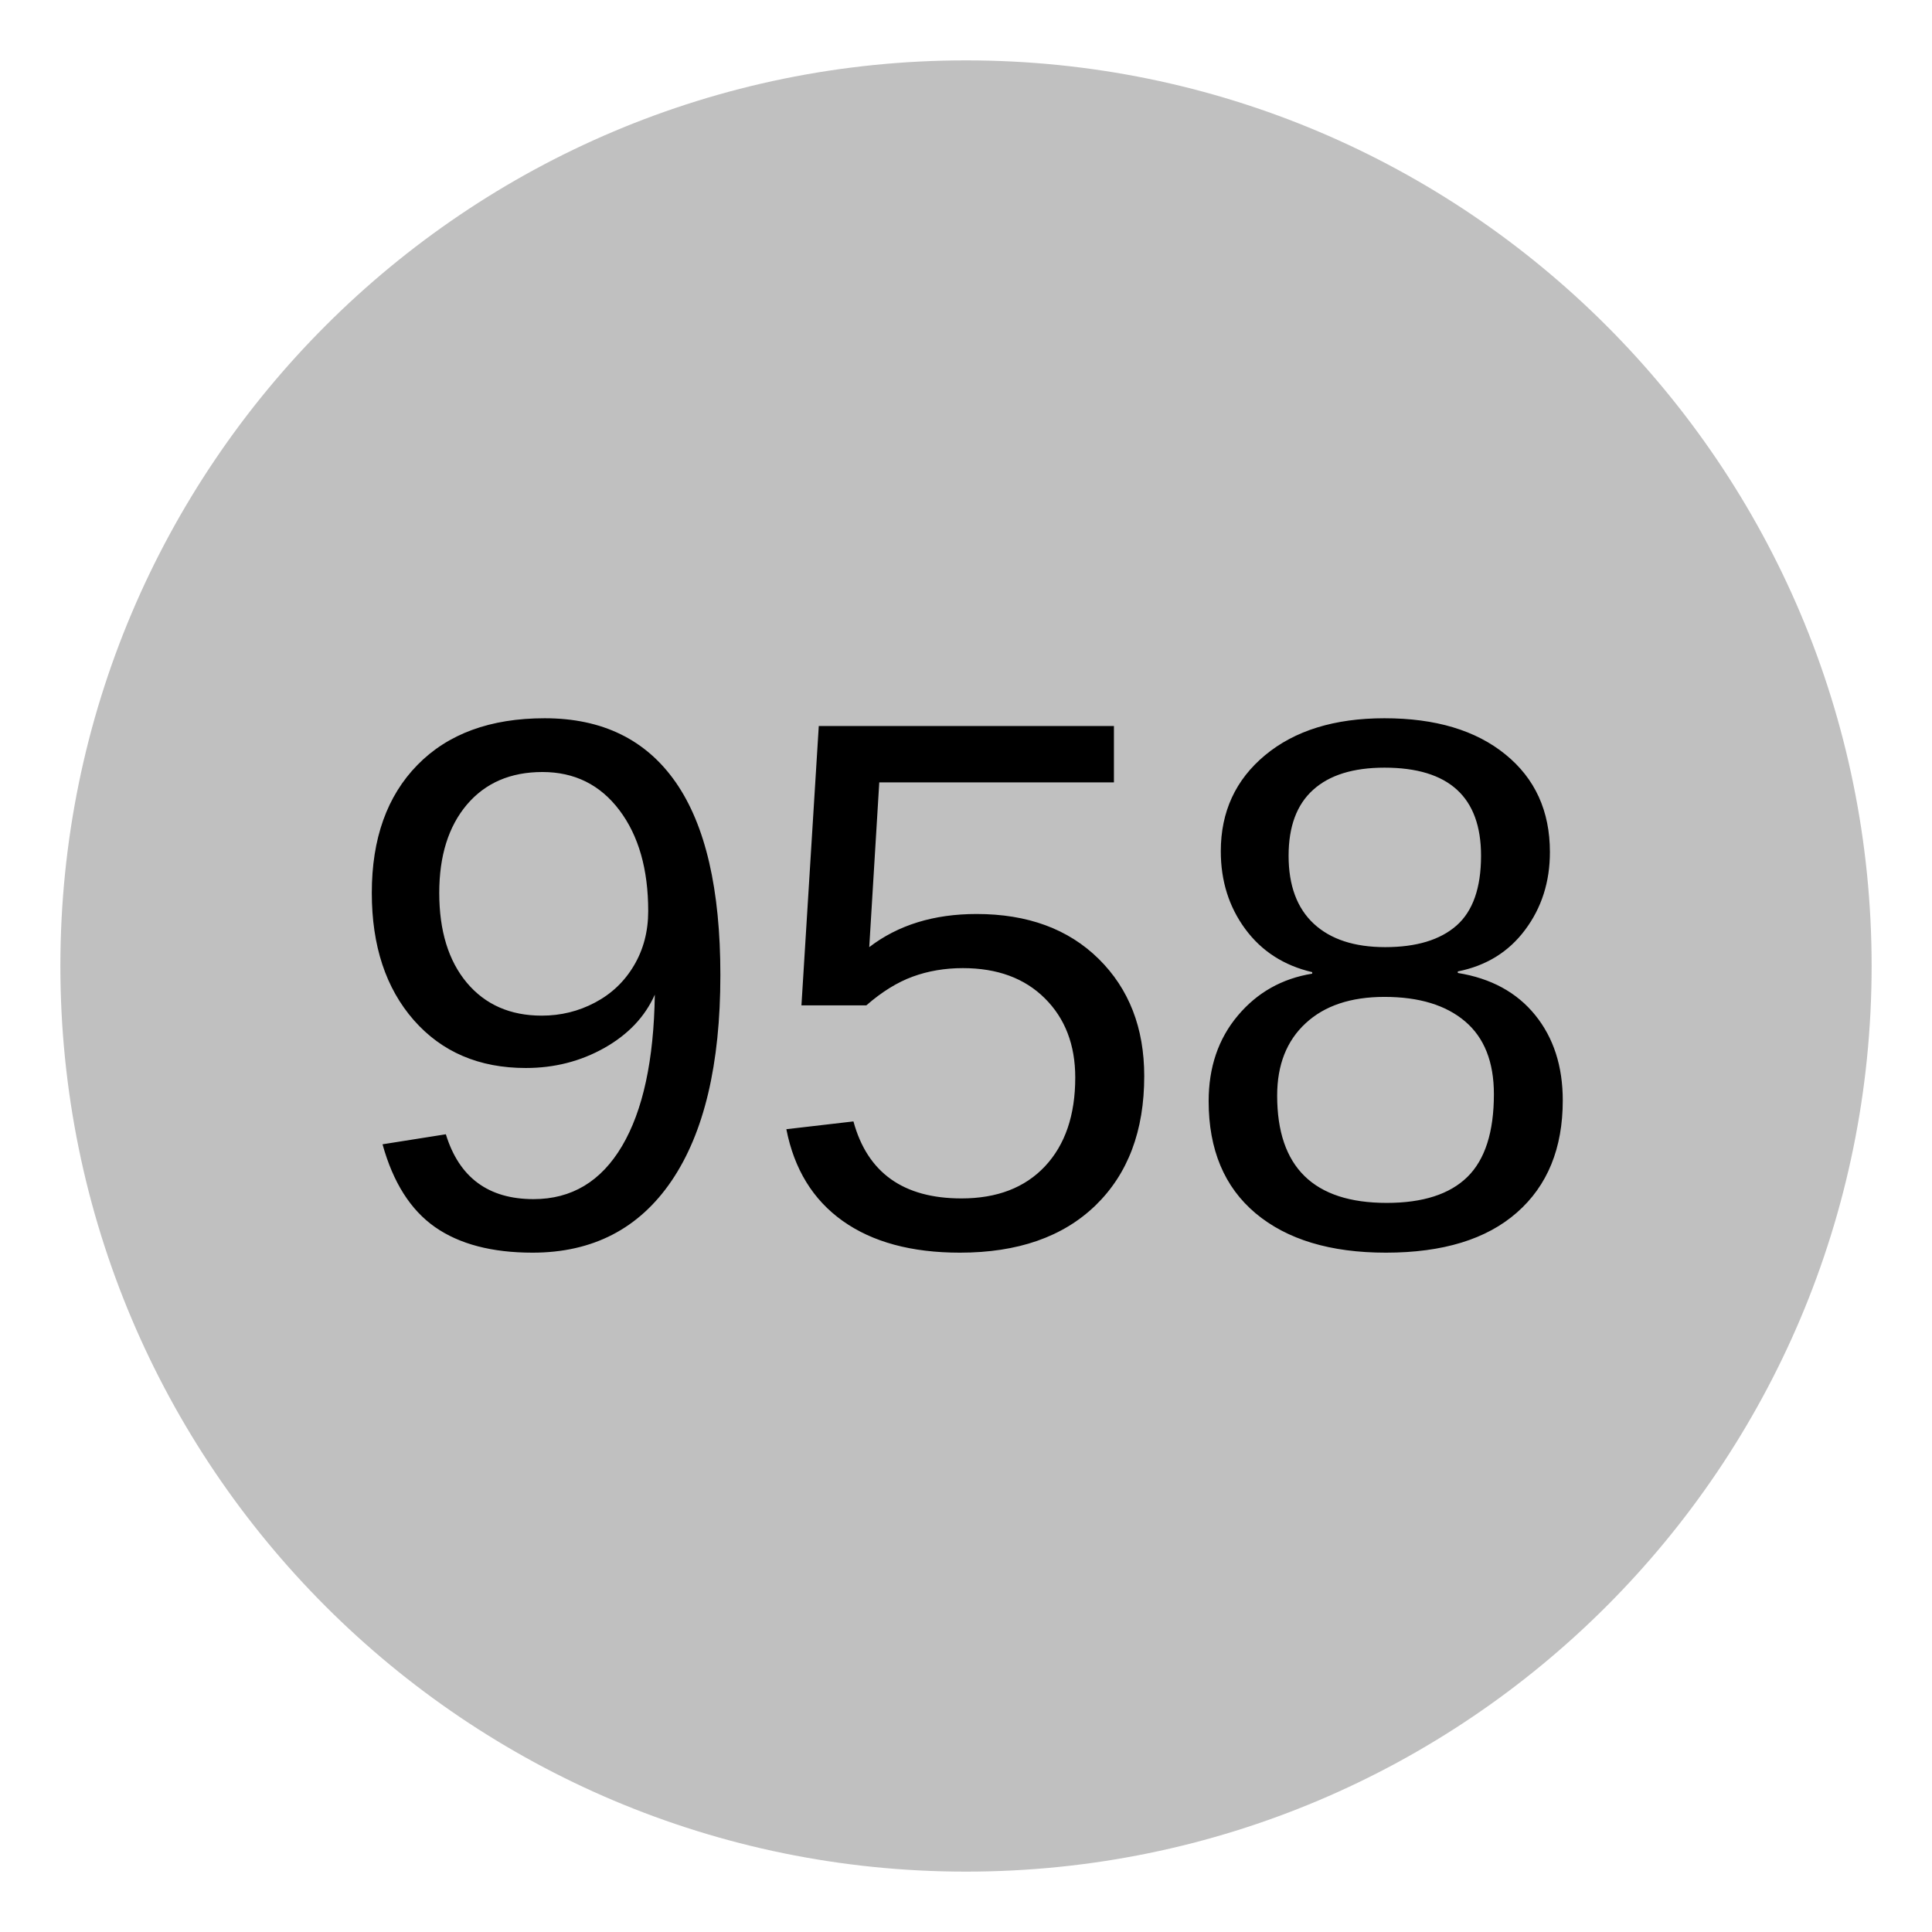
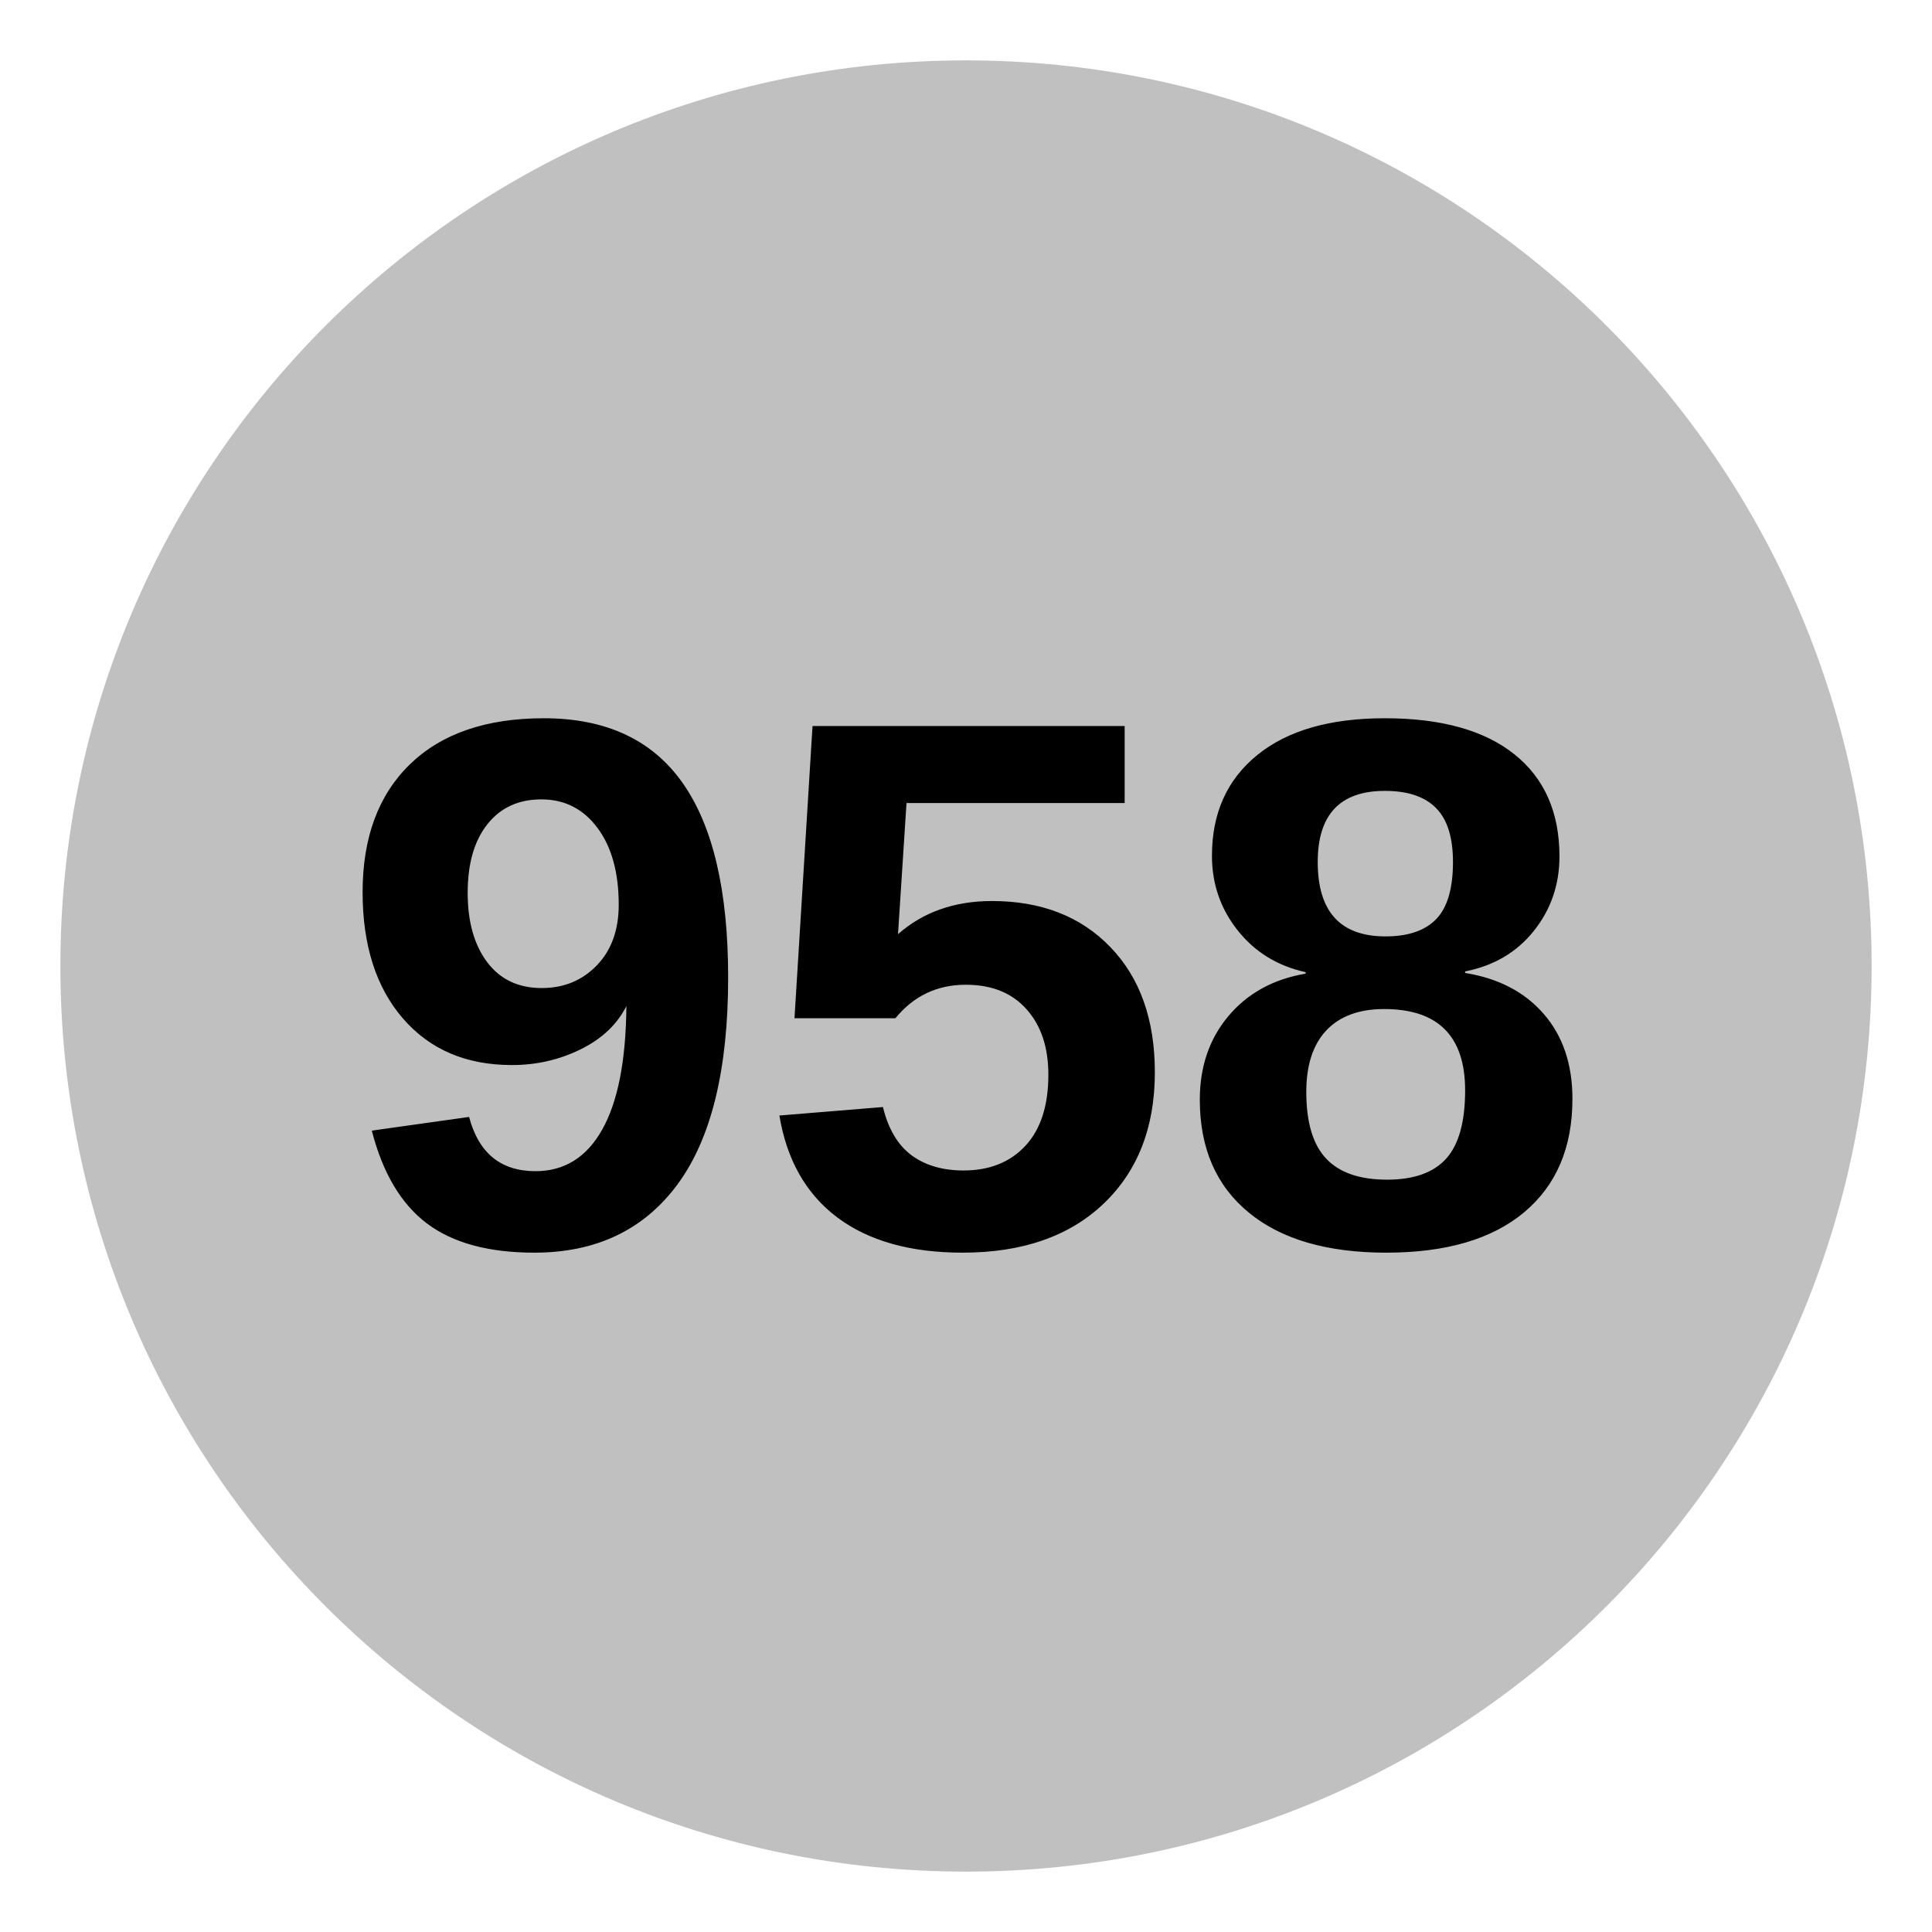
<svg xmlns="http://www.w3.org/2000/svg" width="256" height="256" viewBox="0 0 256 256">
  <circle cx="128" cy="128" r="120" fill="#c0c0c0" />
-   <text x="128" y="165" font-family="Madimi One, Arial, sans-serif" font-size="100" fill="#000000" text-anchor="middle">958</text>
+   <text x="128" y="165" font-family="Arial, sans-serif" font-weight="bolder" font-size="100" fill="#000000" text-anchor="middle">958</text>
</svg>
